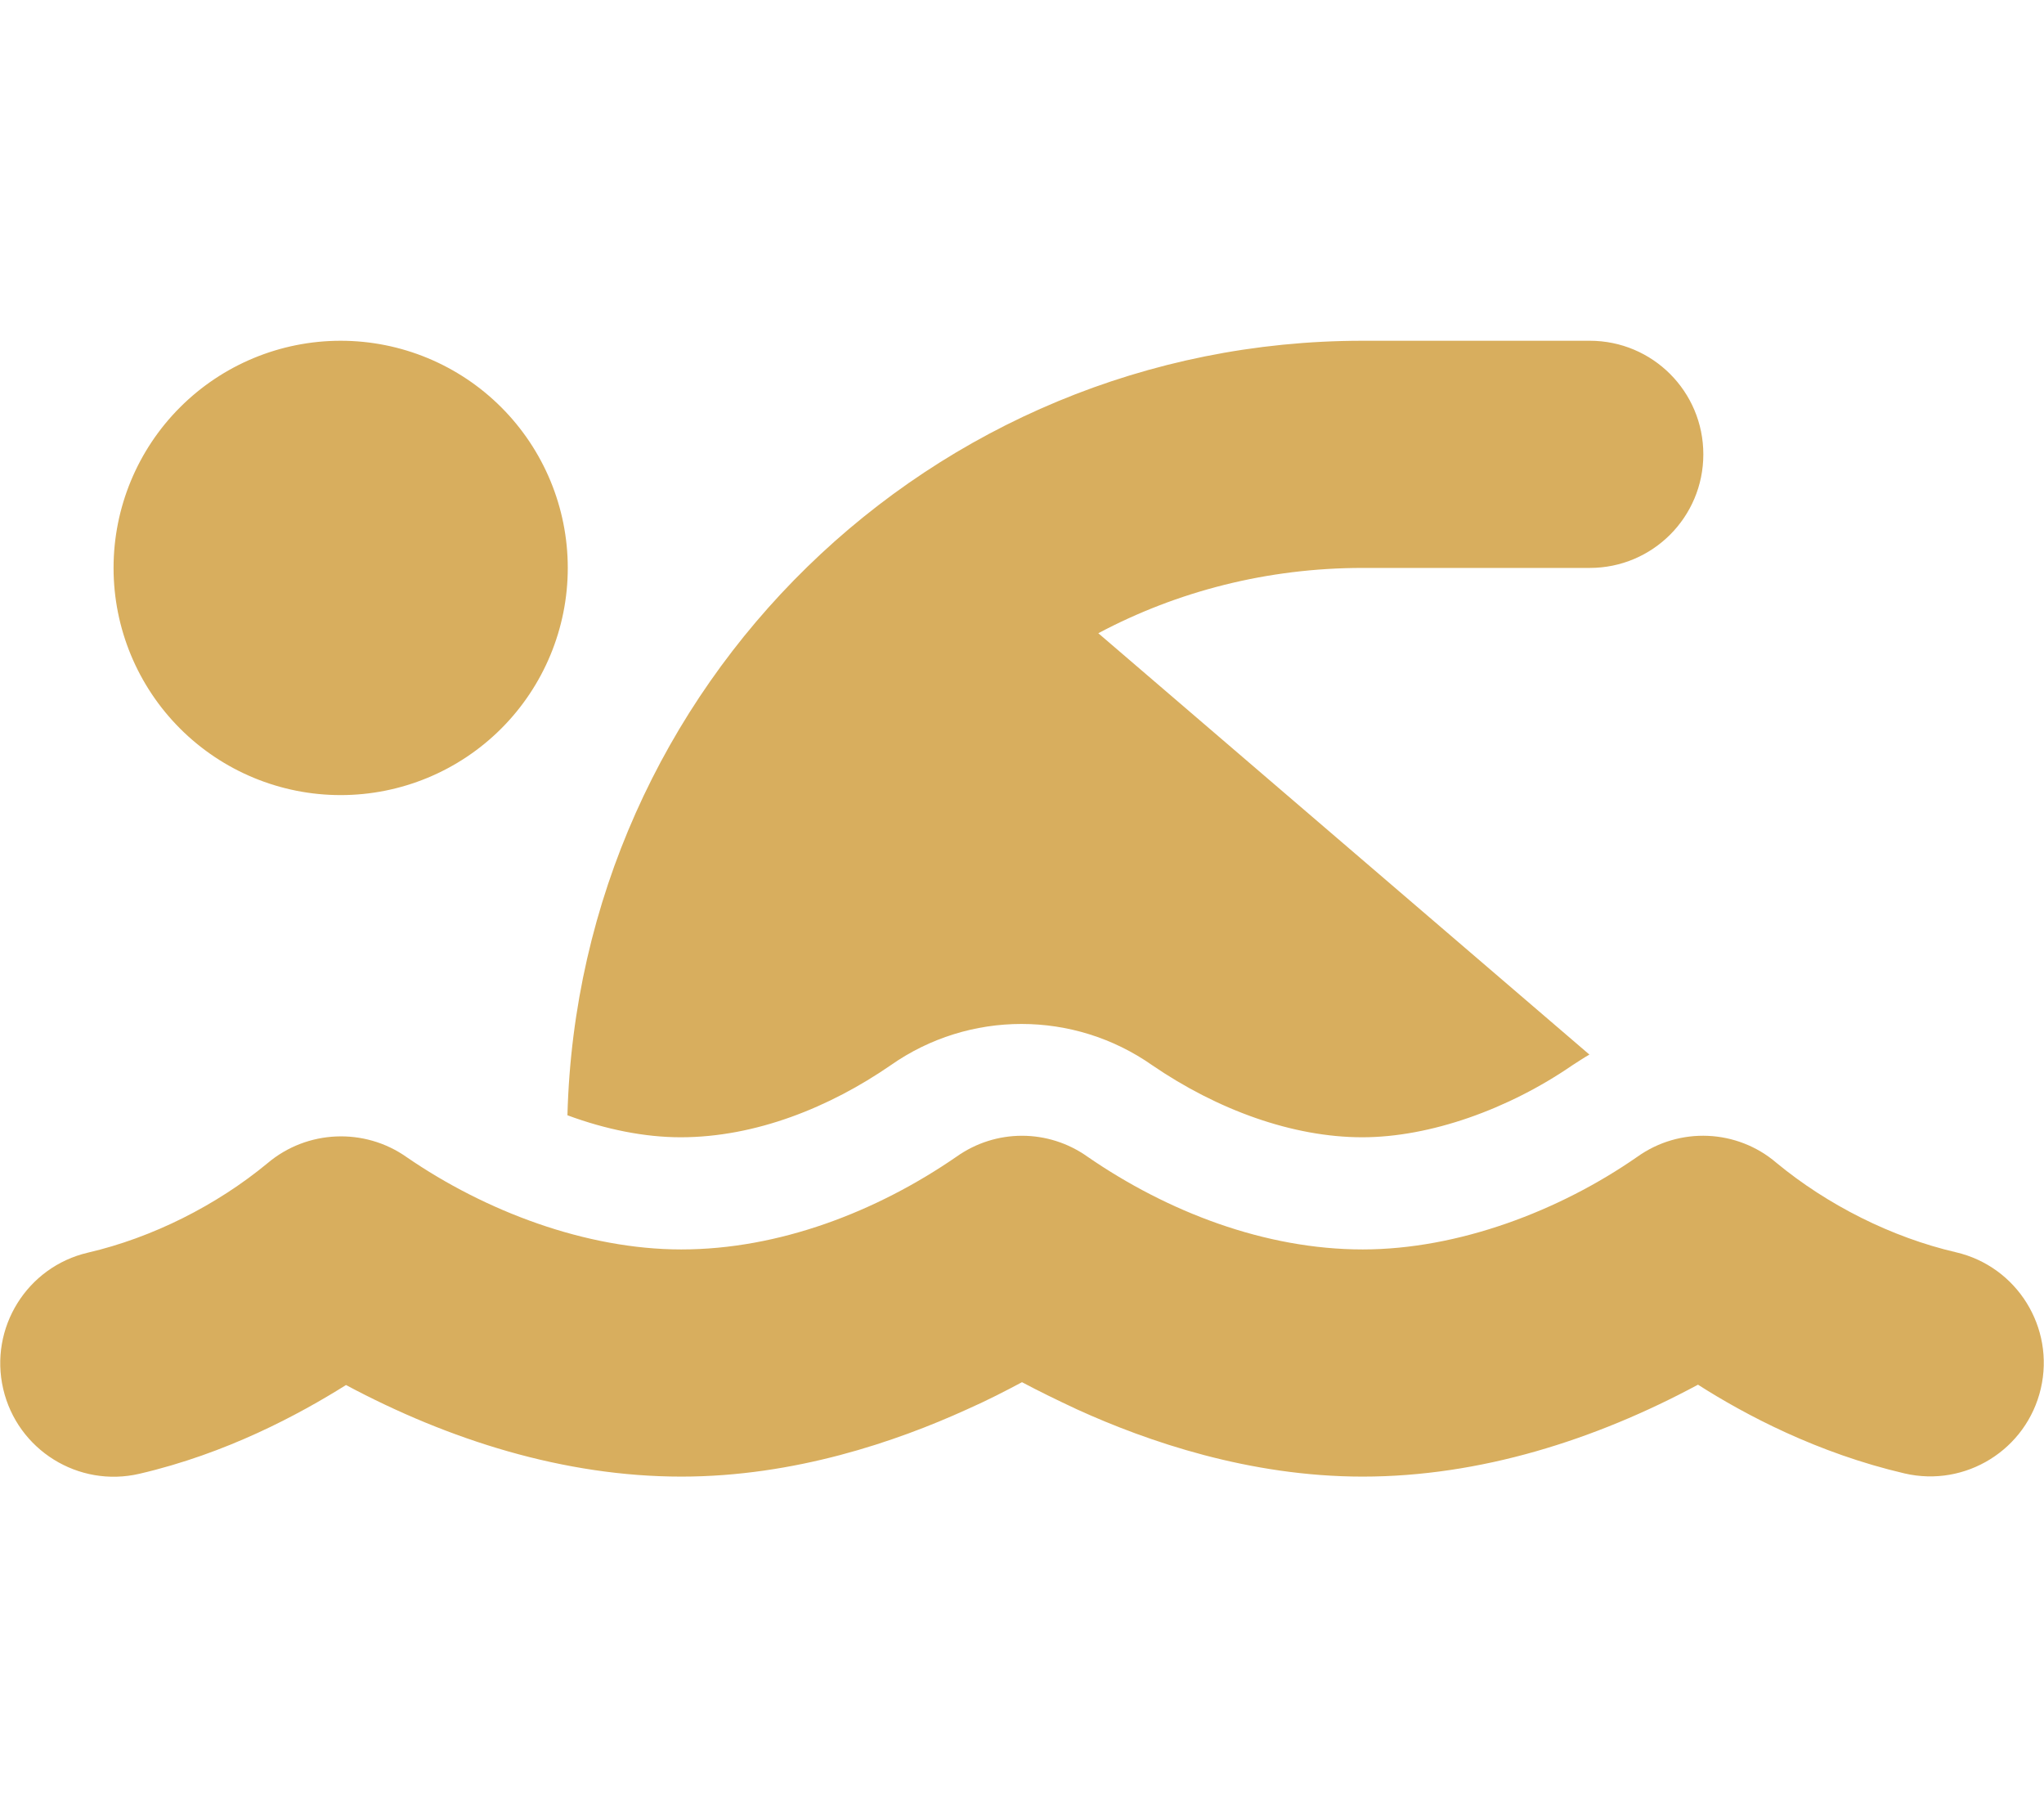
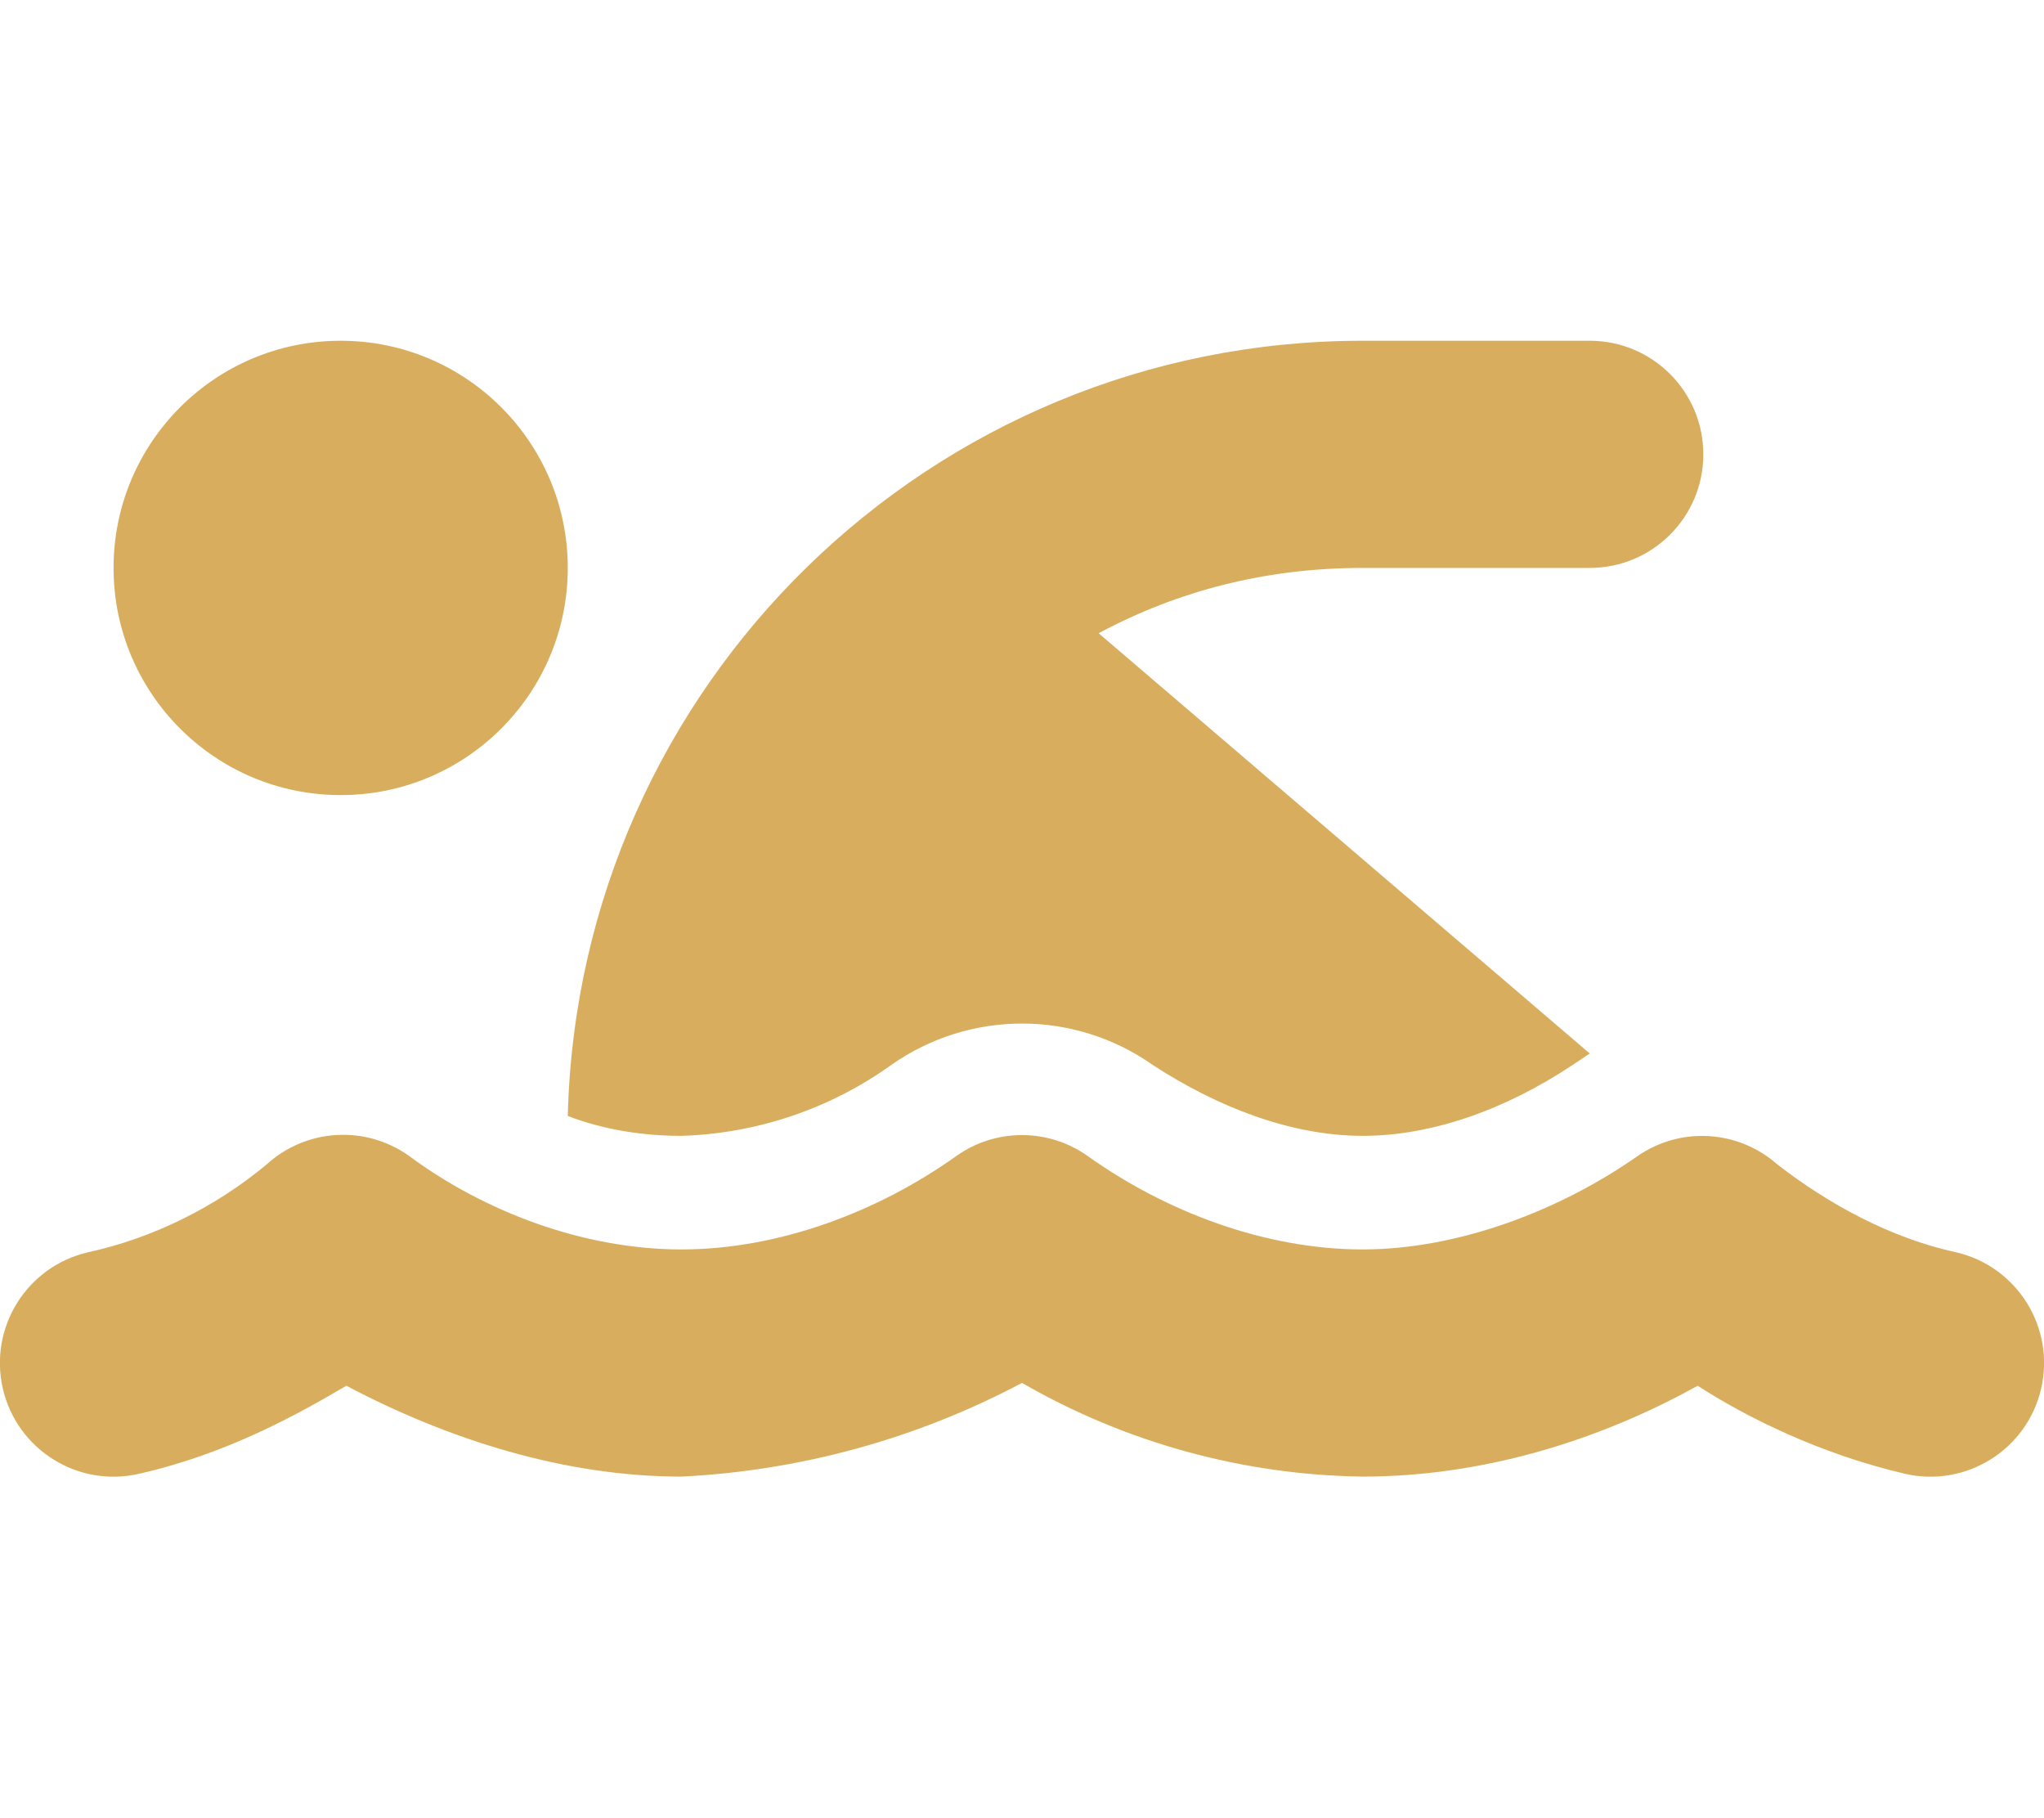
- <svg xmlns="http://www.w3.org/2000/svg" width="72" height="64" viewBox="0 0 72 64" fill="none">
-   <path d="M38.688 22.3L55.987 37.138C55.788 37.25 55.587 37.388 55.388 37.513C53.138 39.062 50.375 40.05 47.987 40.05C45.538 40.05 42.888 39.087 40.587 37.513C37.825 35.575 34.138 35.575 31.375 37.513C29.238 38.987 26.625 40.05 23.975 40.05C22.712 40.05 21.337 39.775 19.988 39.275C20.387 24.15 32.775 12 48 12H56C58.212 12 60 13.787 60 16C60 18.212 58.212 20 56 20H48C44.638 20 41.462 20.825 38.688 22.3ZM20 20C20 22.122 19.157 24.157 17.657 25.657C16.157 27.157 14.122 28 12 28C9.878 28 7.843 27.157 6.343 25.657C4.843 24.157 4 22.122 4 20C4 17.878 4.843 15.843 6.343 14.343C7.843 12.843 9.878 12 12 12C14.122 12 16.157 12.843 17.657 14.343C19.157 15.843 20 17.878 20 20ZM38.312 40.737C41.125 42.675 44.562 44 48 44C51.362 44 54.925 42.65 57.675 40.737C59.163 39.675 61.188 39.763 62.575 40.95C64.375 42.438 66.638 43.575 68.9 44.1C71.05 44.6 72.388 46.75 71.888 48.9C71.388 51.05 69.237 52.388 67.088 51.888C64.025 51.175 61.475 49.825 59.812 48.763C56.188 50.712 52.125 52 48 52C44.013 52 40.425 50.763 37.95 49.638C37.225 49.3 36.562 48.975 36 48.675C35.438 48.975 34.788 49.312 34.05 49.638C31.575 50.763 27.988 52 24 52C19.875 52 15.812 50.712 12.188 48.775C10.512 49.825 7.975 51.188 4.912 51.9C2.763 52.4 0.613 51.062 0.113 48.913C-0.387 46.763 0.95 44.612 3.1 44.112C5.362 43.587 7.625 42.45 9.425 40.962C10.812 39.788 12.838 39.7 14.325 40.75C17.087 42.65 20.637 44 24 44C27.438 44 30.875 42.675 33.688 40.737C35.075 39.75 36.925 39.75 38.312 40.737Z" fill="#D8AE5E" />
+ <svg xmlns="http://www.w3.org/2000/svg" width="72" height="64" fill="none">
+   <path fill="#D8AE5E" d="M38.7 22.3 56 37.1l-.6.4C53 39.1 50.4 40 48 40c-2.5 0-5.1-1-7.4-2.5a8 8 0 0 0-9.2 0A13.4 13.4 0 0 1 24 40c-1.3 0-2.7-.2-4-.7A28 28 0 0 1 48 12h8a4 4 0 1 1 0 8h-8c-3.4 0-6.5.8-9.3 2.3ZM20 20a8 8 0 1 1-16 0 8 8 0 0 1 16 0Zm18.3 20.7c2.8 2 6.3 3.3 9.7 3.3 3.4 0 7-1.4 9.7-3.3a4 4 0 0 1 4.9.3c1.8 1.4 4 2.6 6.3 3.1a4 4 0 0 1-1.8 7.8c-3-.7-5.6-2-7.3-3.1-3.6 2-7.7 3.2-11.8 3.2a24.7 24.7 0 0 1-12-3.3A28.6 28.6 0 0 1 24 52c-4.1 0-8.2-1.3-11.8-3.2-1.7 1-4.2 2.4-7.3 3.1a4 4 0 0 1-1.8-7.8c2.3-.5 4.5-1.6 6.3-3.1a4 4 0 0 1 5-.3c2.7 2 6.2 3.3 9.6 3.3 3.4 0 6.9-1.3 9.7-3.3a4 4 0 0 1 4.6 0Z" />
</svg>
